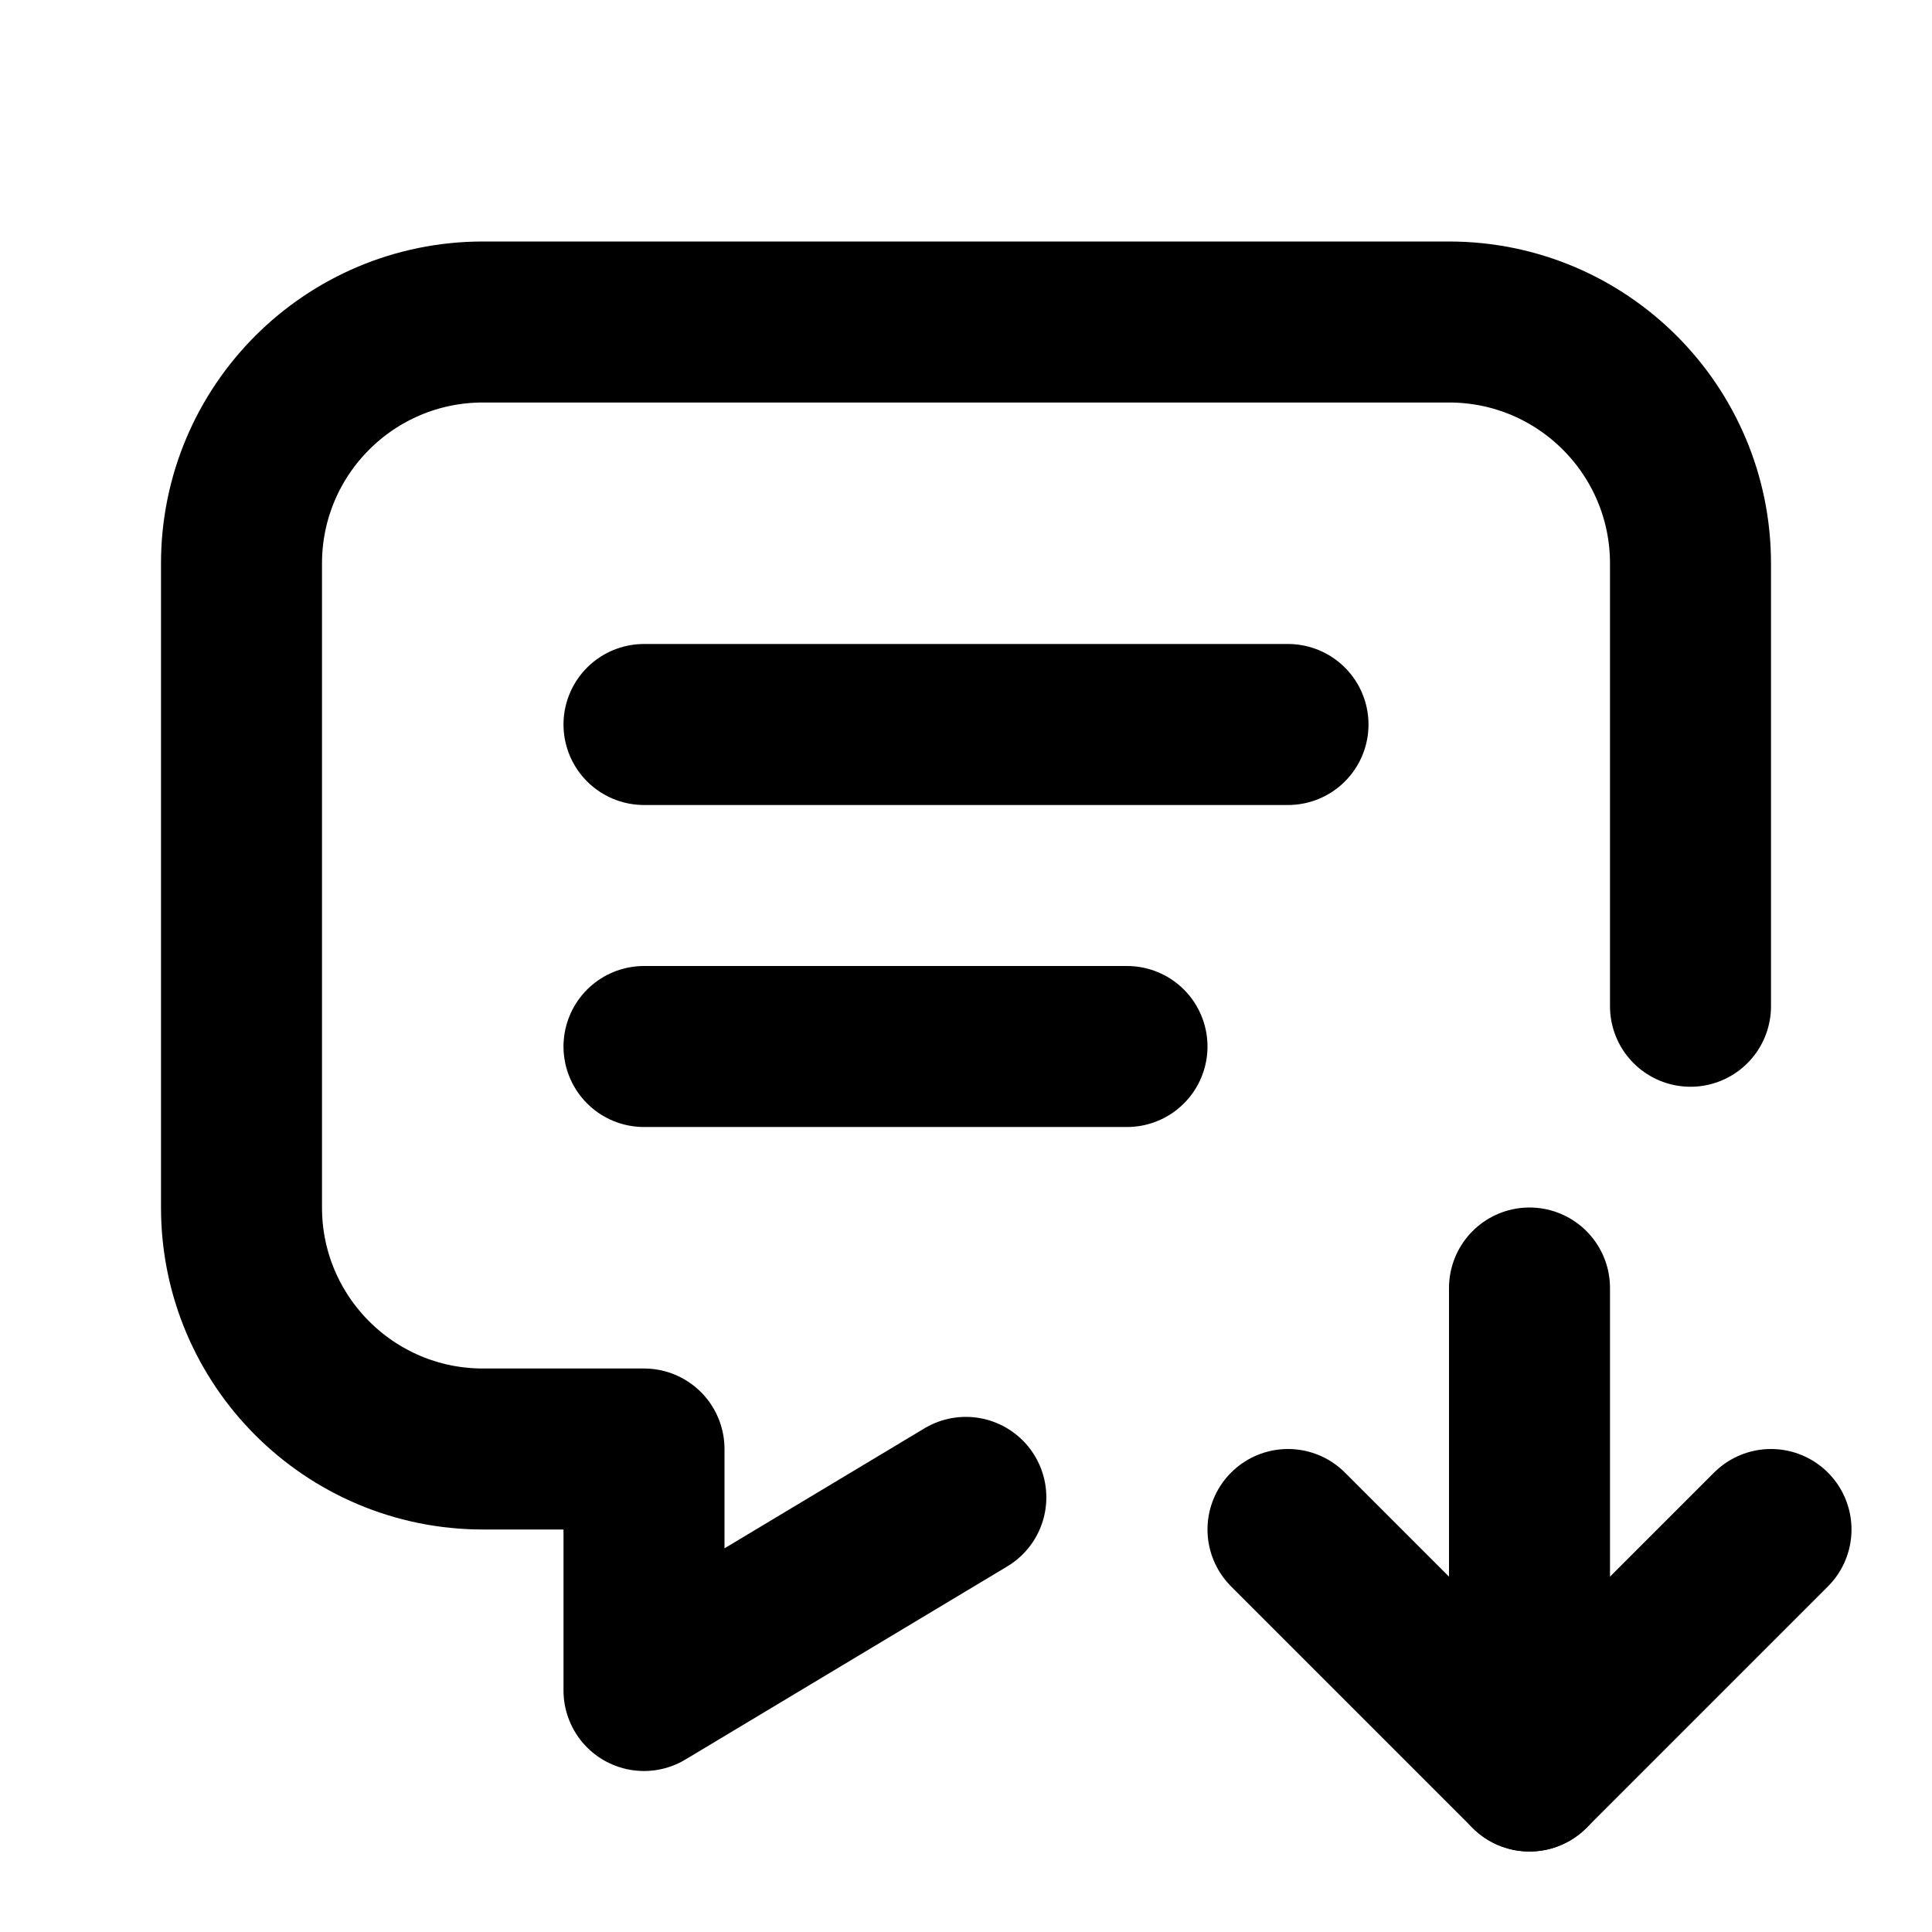
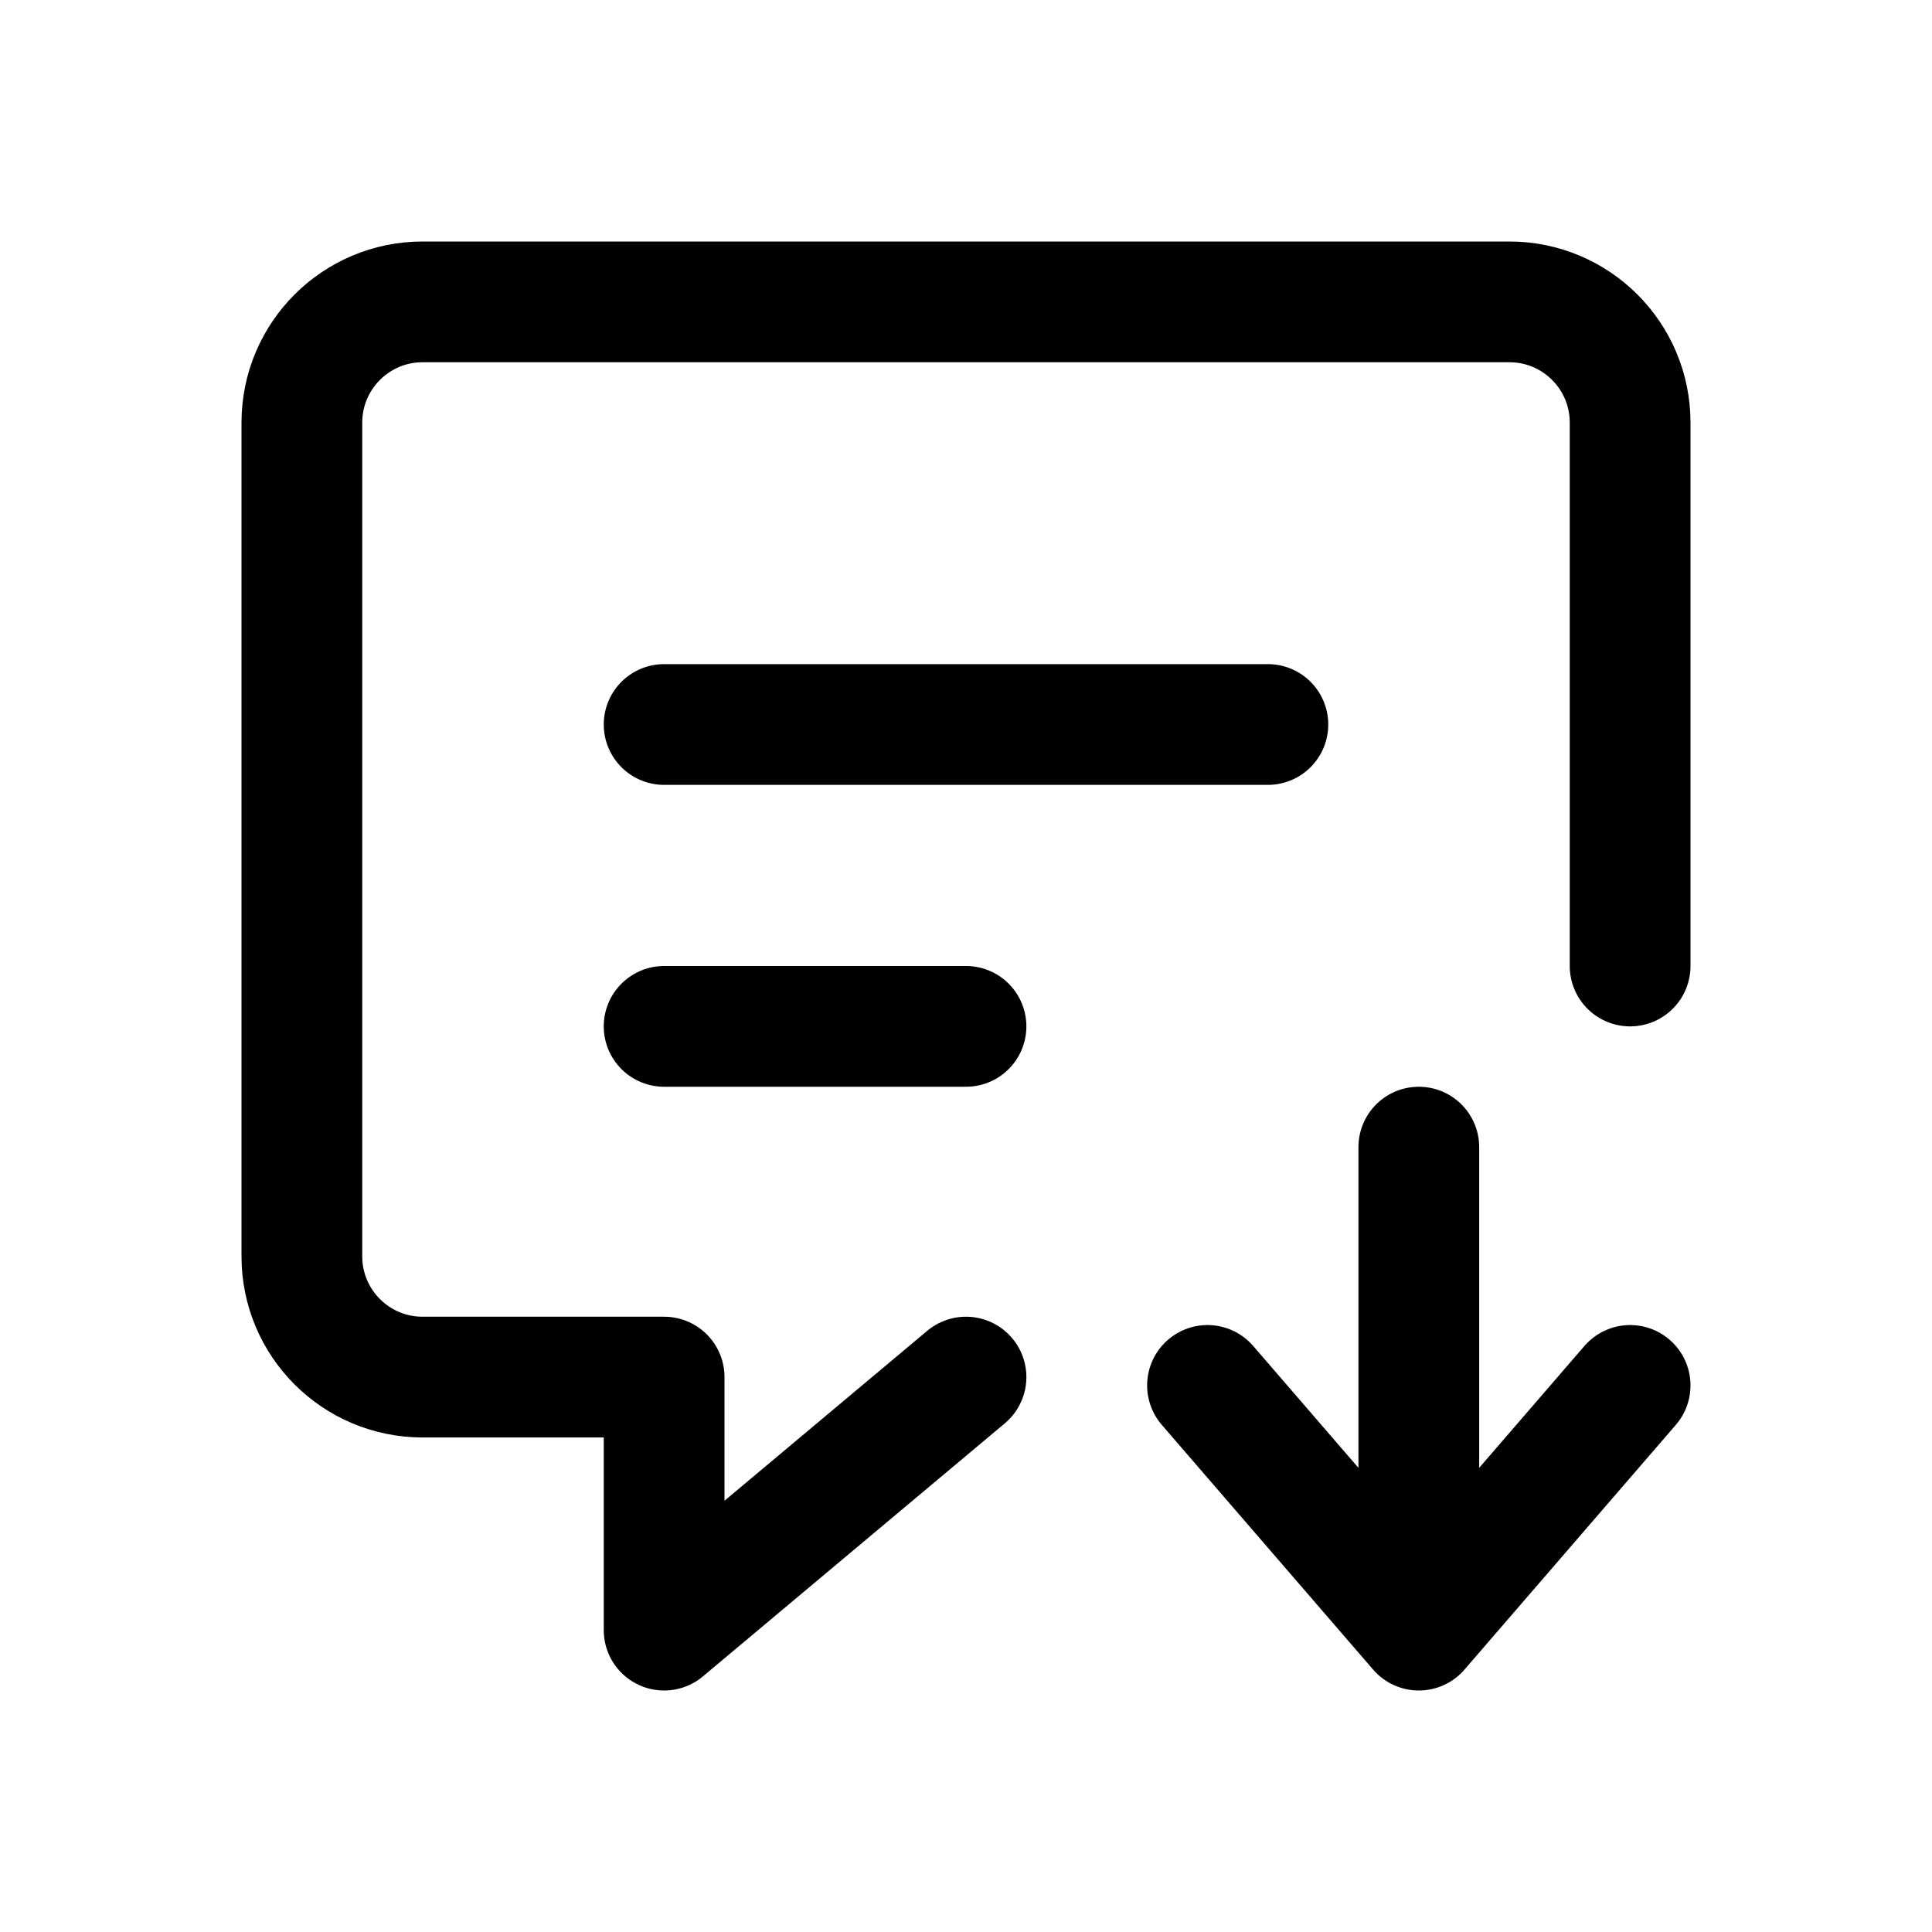
- <svg xmlns="http://www.w3.org/2000/svg" class="icon icon-tabler icon-tabler-message-down" width="24" height="24" viewBox="0 0 24 24" stroke-width="2" stroke="currentColor" fill="none" stroke-linecap="round" stroke-linejoin="round">
-   <path stroke="none" d="M0 0h24v24H0z" fill="none" />
-   <path d="M8 9h8" />
-   <path d="M8 13h6" />
-   <path d="M11.998 18.601l-3.998 2.399v-3h-2a3 3 0 0 1 -3 -3v-8a3 3 0 0 1 3 -3h12a3 3 0 0 1 3 3v5.5" />
-   <path d="M19 16v6" />
-   <path d="M22 19l-3 3l-3 -3" />
+ <svg xmlns="http://www.w3.org/2000/svg" width="32" height="32" viewBox="0 0 32 32" fill="none">
+   <path d="M16 22.809L11 27V22.809H7C5.895 22.809 5 21.914 5 20.809V7C5 5.895 5.895 5 7 5H25C26.105 5 27 5.895 27 7V16" stroke="black" stroke-width="2" stroke-linecap="round" stroke-linejoin="round" />
+   <path d="M23.5 27L23.5 19M23.5 27L27 22.947M23.5 27L20 22.947" stroke="black" stroke-width="2" stroke-linecap="round" stroke-linejoin="round" />
+   <path d="M11 12H21M11 17H16" stroke="black" stroke-width="2" stroke-linecap="round" stroke-linejoin="round" />
</svg>
